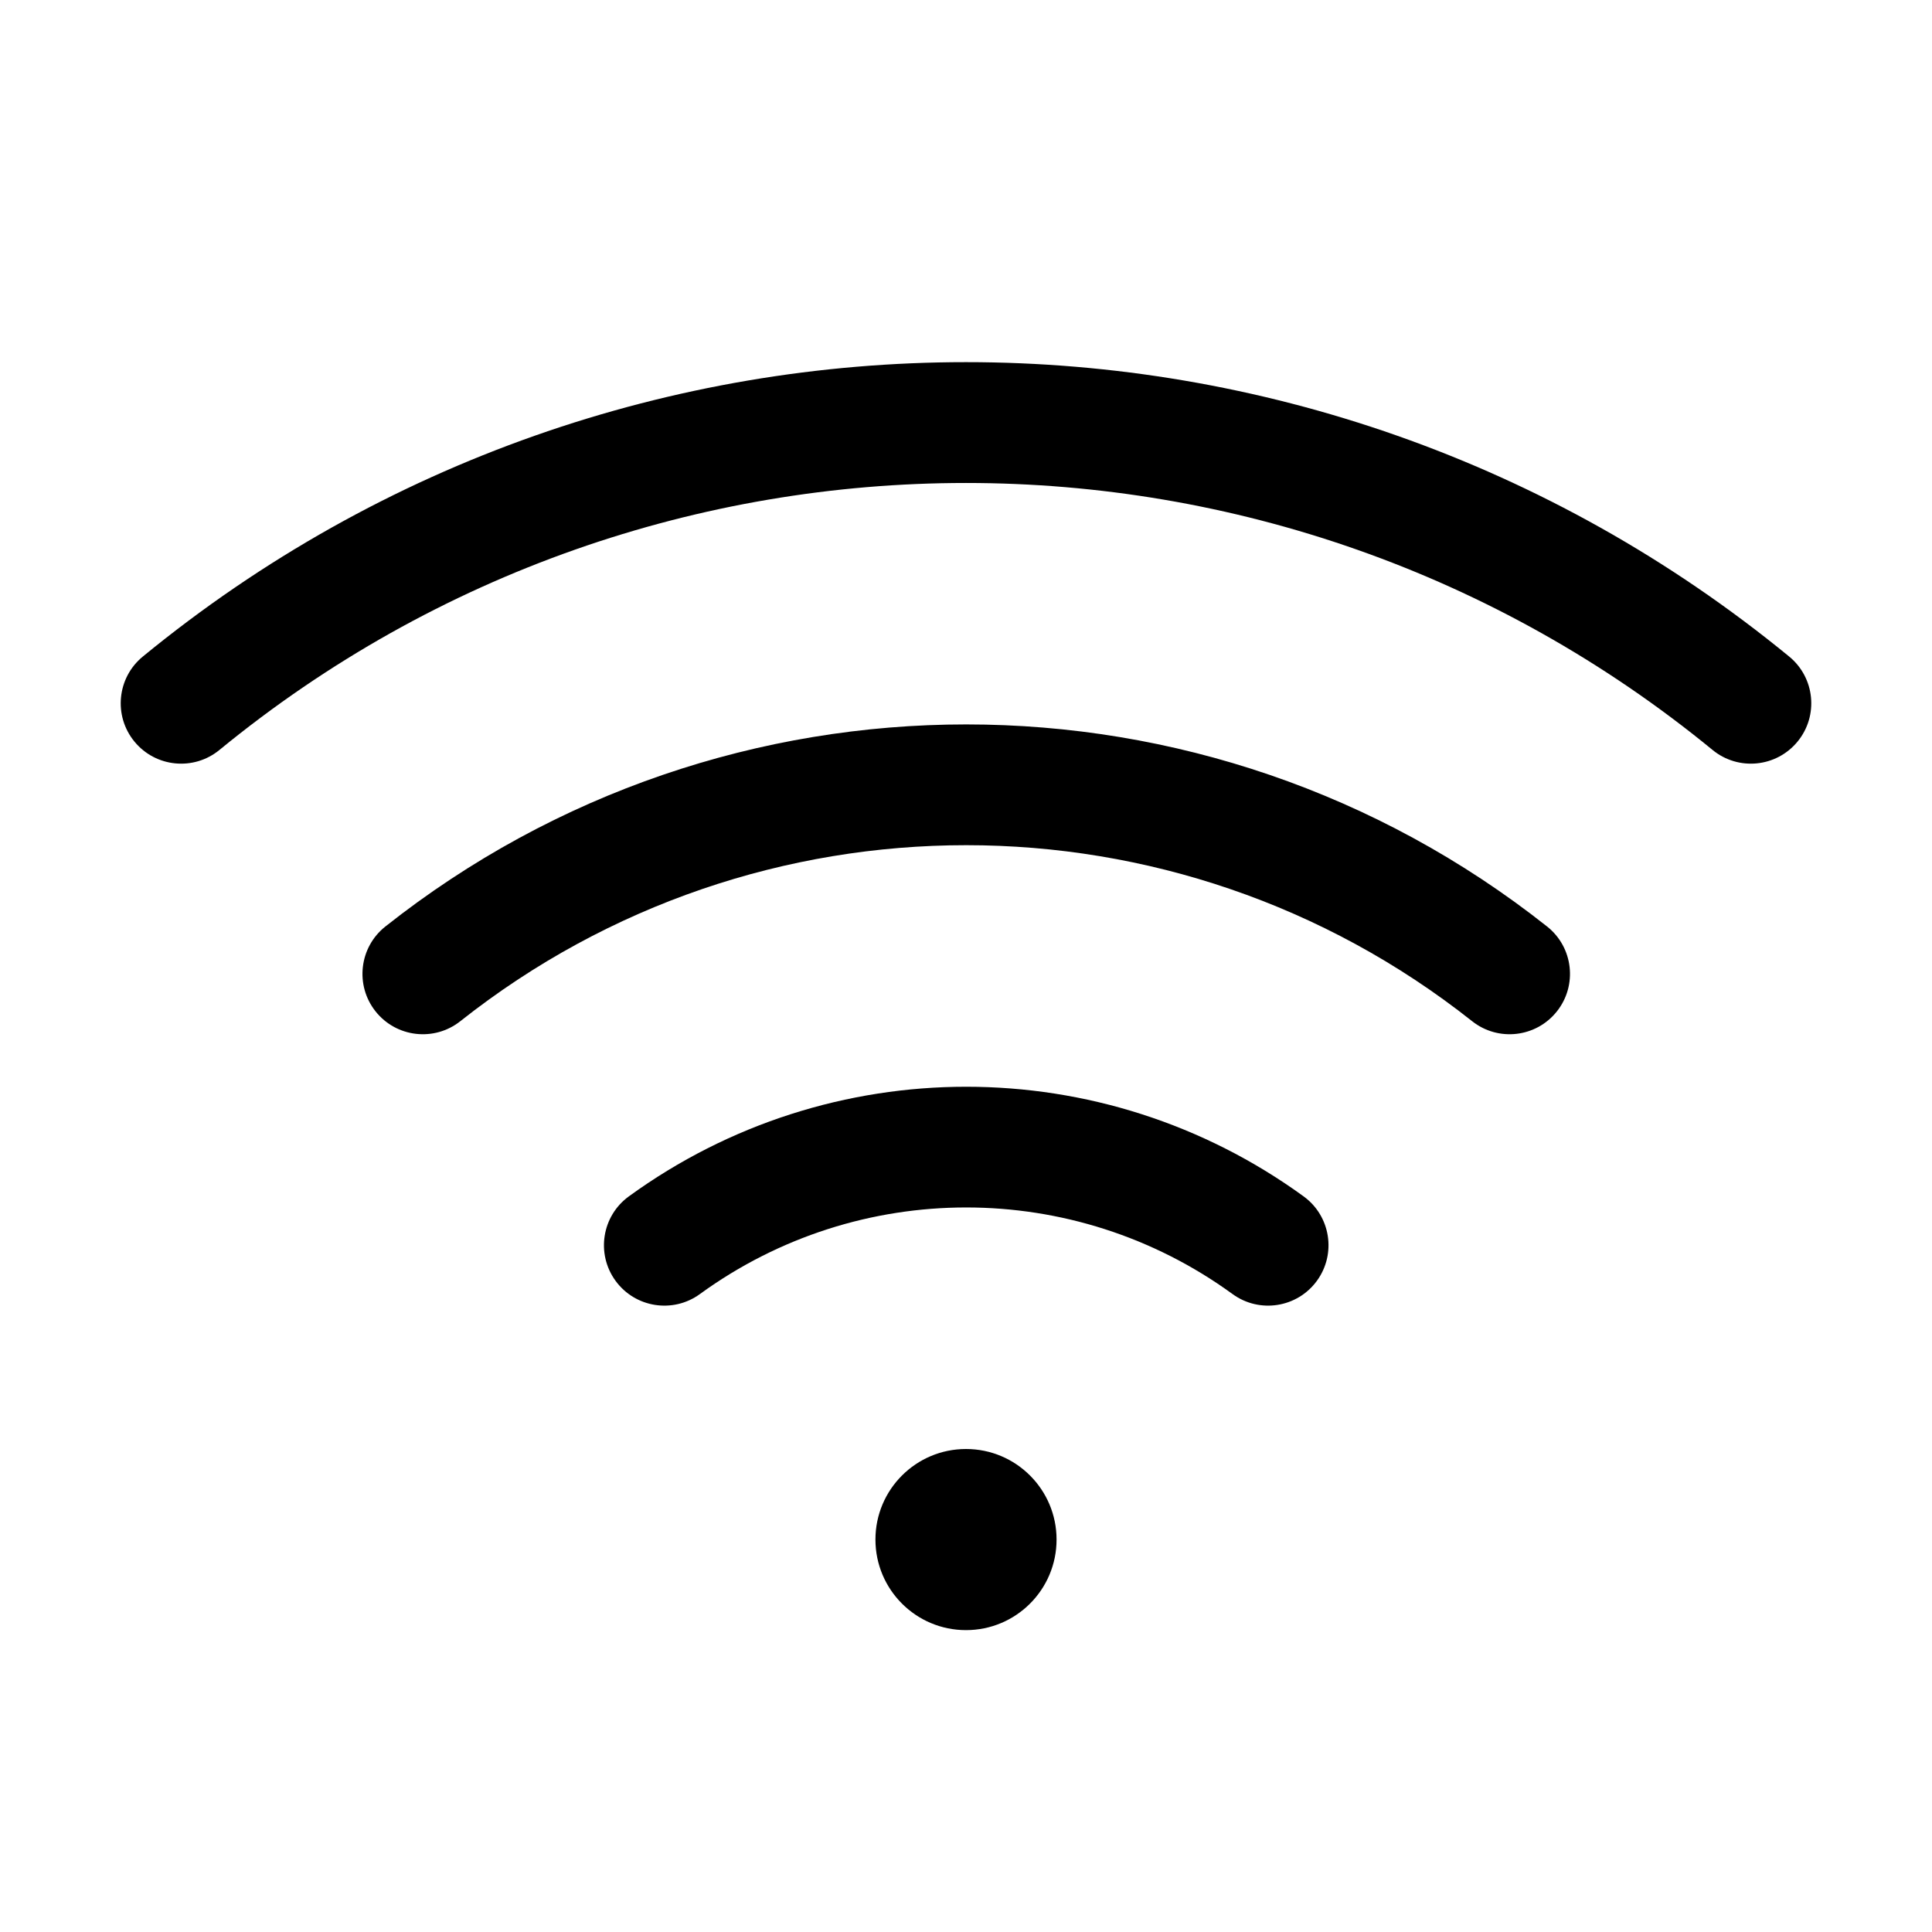
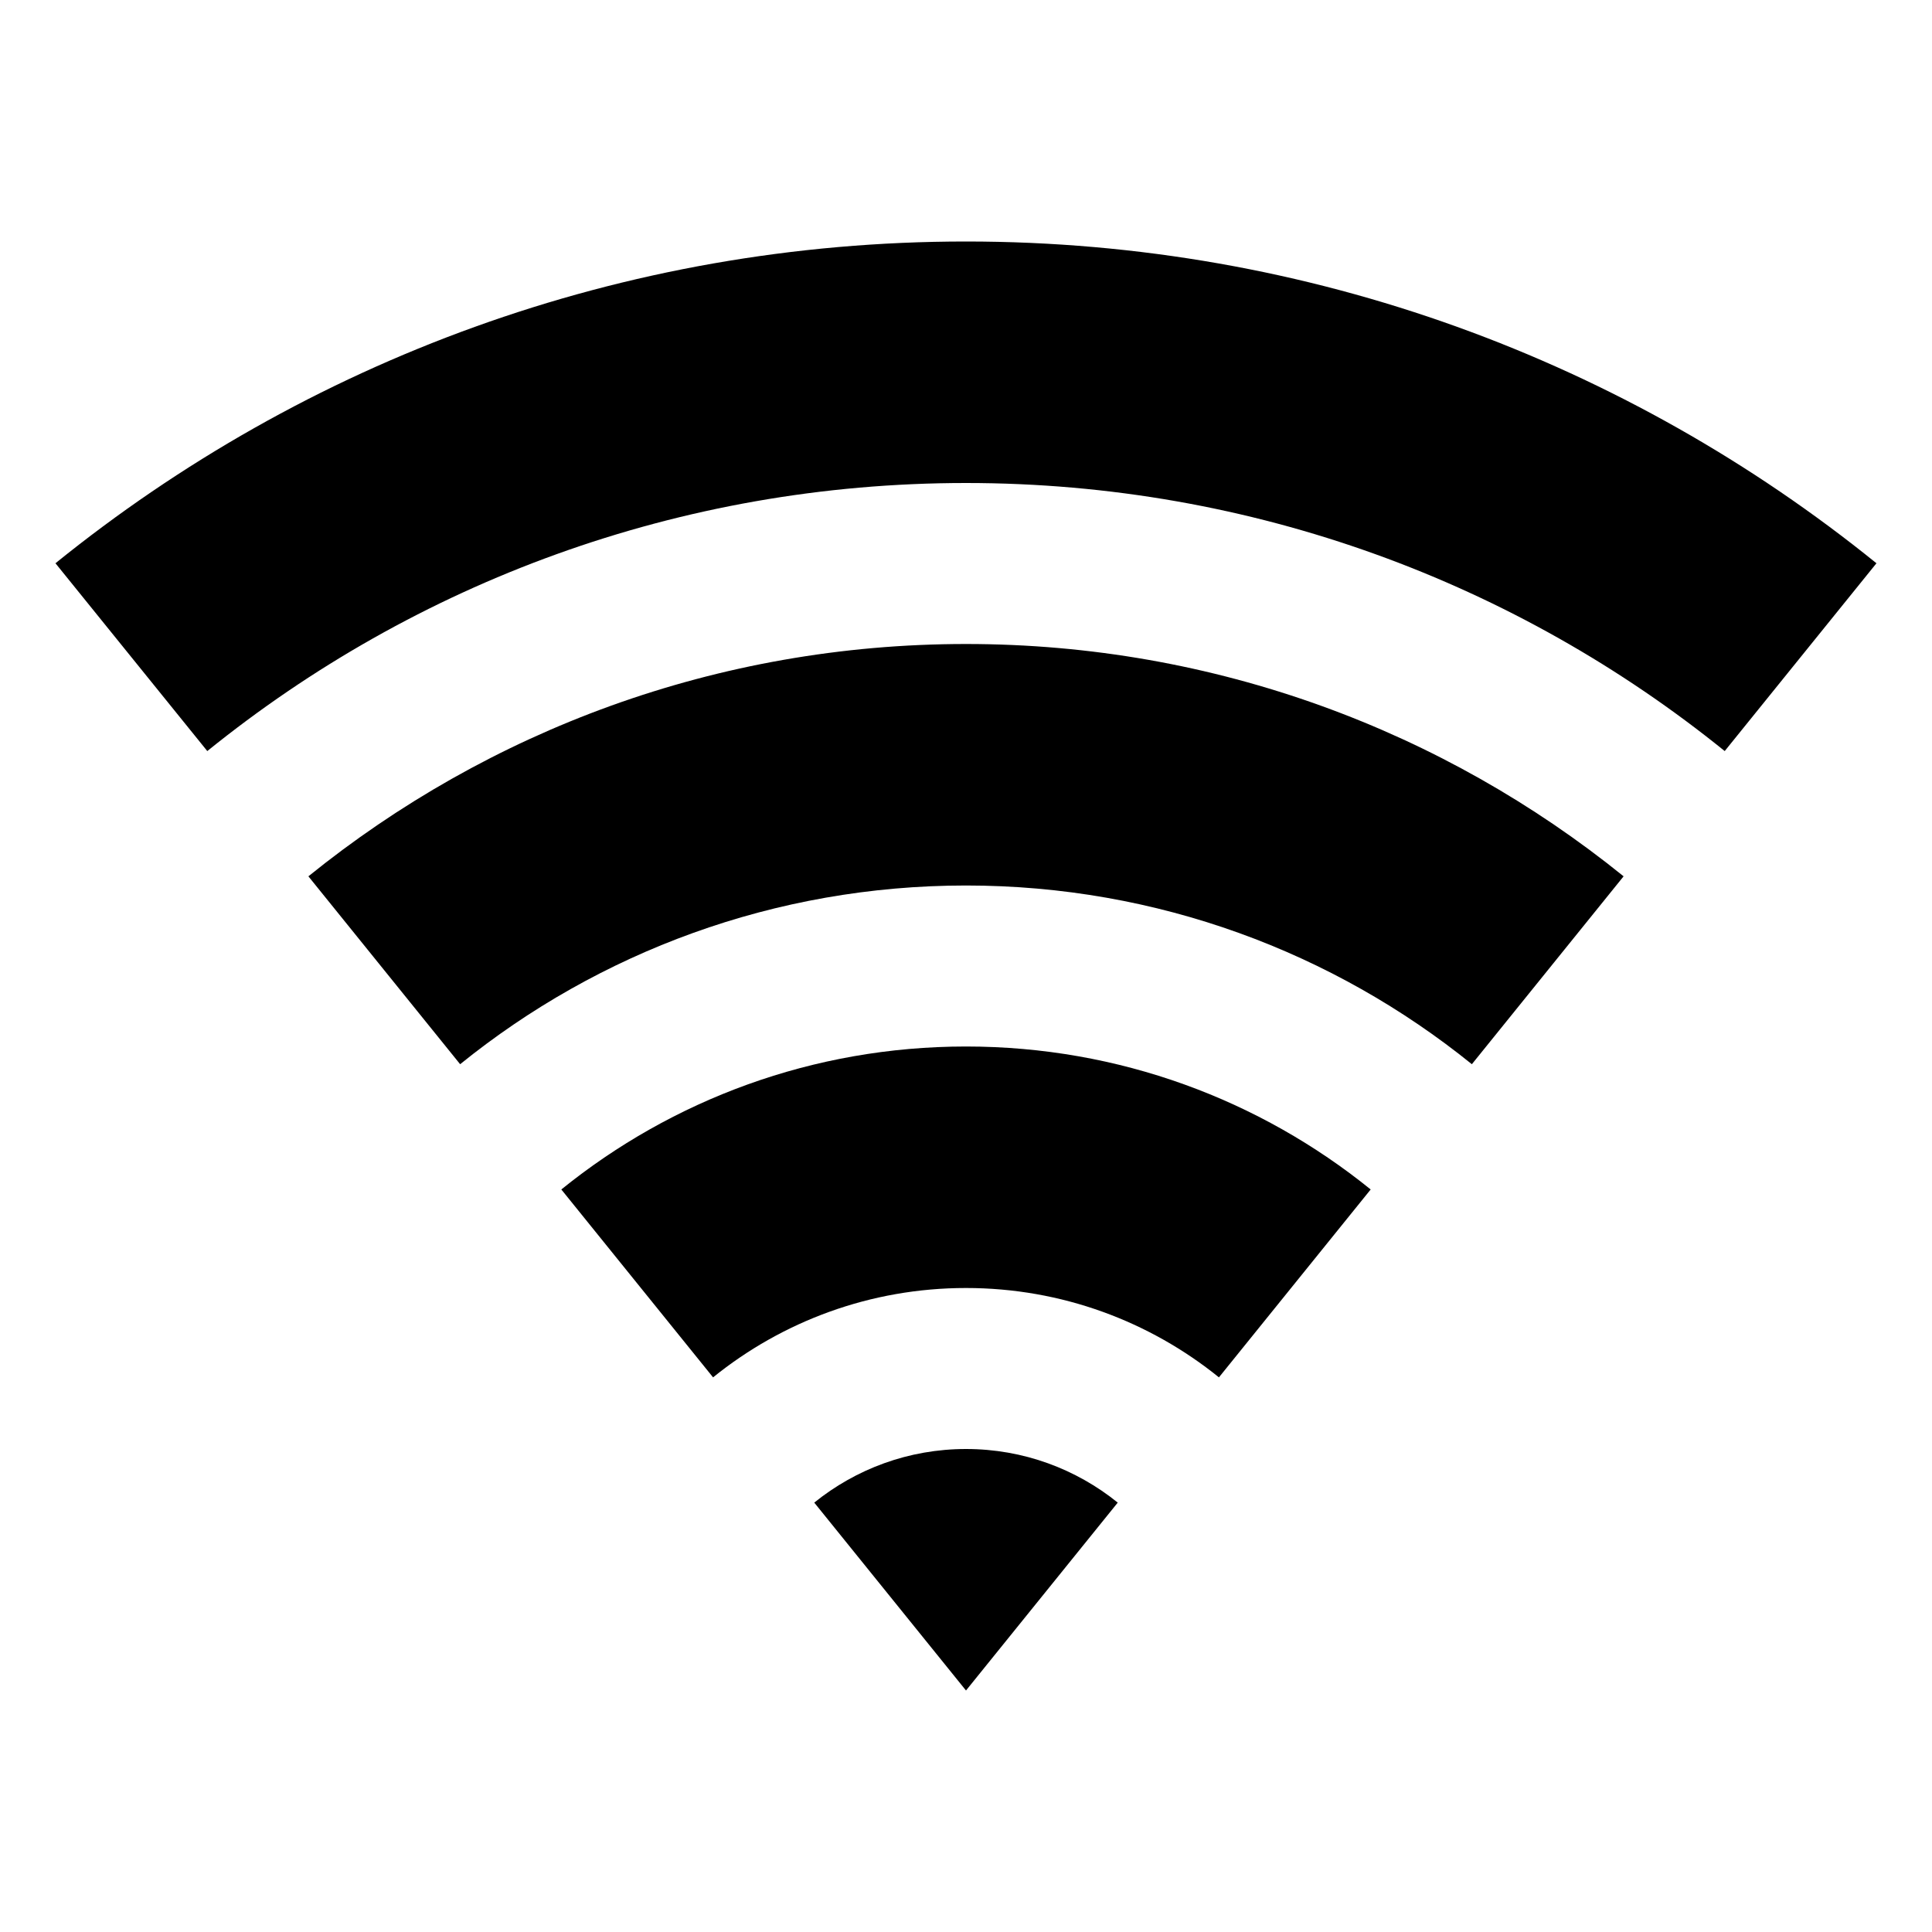
- <svg xmlns="http://www.w3.org/2000/svg" viewBox="0 0 256 256" fill="currentColor">
-   <path d="M140,204a12,12,0,1,1-12-12A12,12,0,0,1,140,204ZM237.08,87A172,172,0,0,0,18.92,87,8,8,0,0,0,29.08,99.37a156,156,0,0,1,197.84,0A8,8,0,0,0,237.08,87ZM205,122.77a124,124,0,0,0-153.94,0A8,8,0,0,0,61,135.31a108,108,0,0,1,134.06,0,8,8,0,0,0,11.24-1.3A8,8,0,0,0,205,122.77Zm-32.26,35.76a76.05,76.05,0,0,0-89.42,0,8,8,0,0,0,9.42,12.94,60,60,0,0,1,70.58,0,8,8,0,1,0,9.42-12.94Z" />
+ <svg xmlns="http://www.w3.org/2000/svg" viewBox="0 0 24 24" fill="currentColor">
+   <path d="M0.689 6.997C3.78 4.497 7.715 3 12 3C16.285 3 20.22 4.497 23.31 6.997L21.425 9.33C18.85 7.248 15.57 6 12 6C8.429 6 5.15 7.248 2.575 9.33L0.689 6.997ZM3.831 10.886C6.064 9.081 8.905 8 12 8C15.094 8 17.936 9.081 20.169 10.886L18.284 13.22C16.566 11.832 14.38 11 12 11C9.62 11 7.433 11.832 5.716 13.22L3.831 10.886ZM6.973 14.776C8.347 13.665 10.096 13 12 13C13.904 13 15.653 13.665 17.027 14.776L15.142 17.11C14.283 16.416 13.19 16 12 16C10.81 16 9.717 16.416 8.858 17.11L6.973 14.776ZM10.115 18.666C10.63 18.25 11.286 18 12 18C12.714 18 13.37 18.25 13.885 18.666L12 21L10.115 18.666Z" />
</svg>
